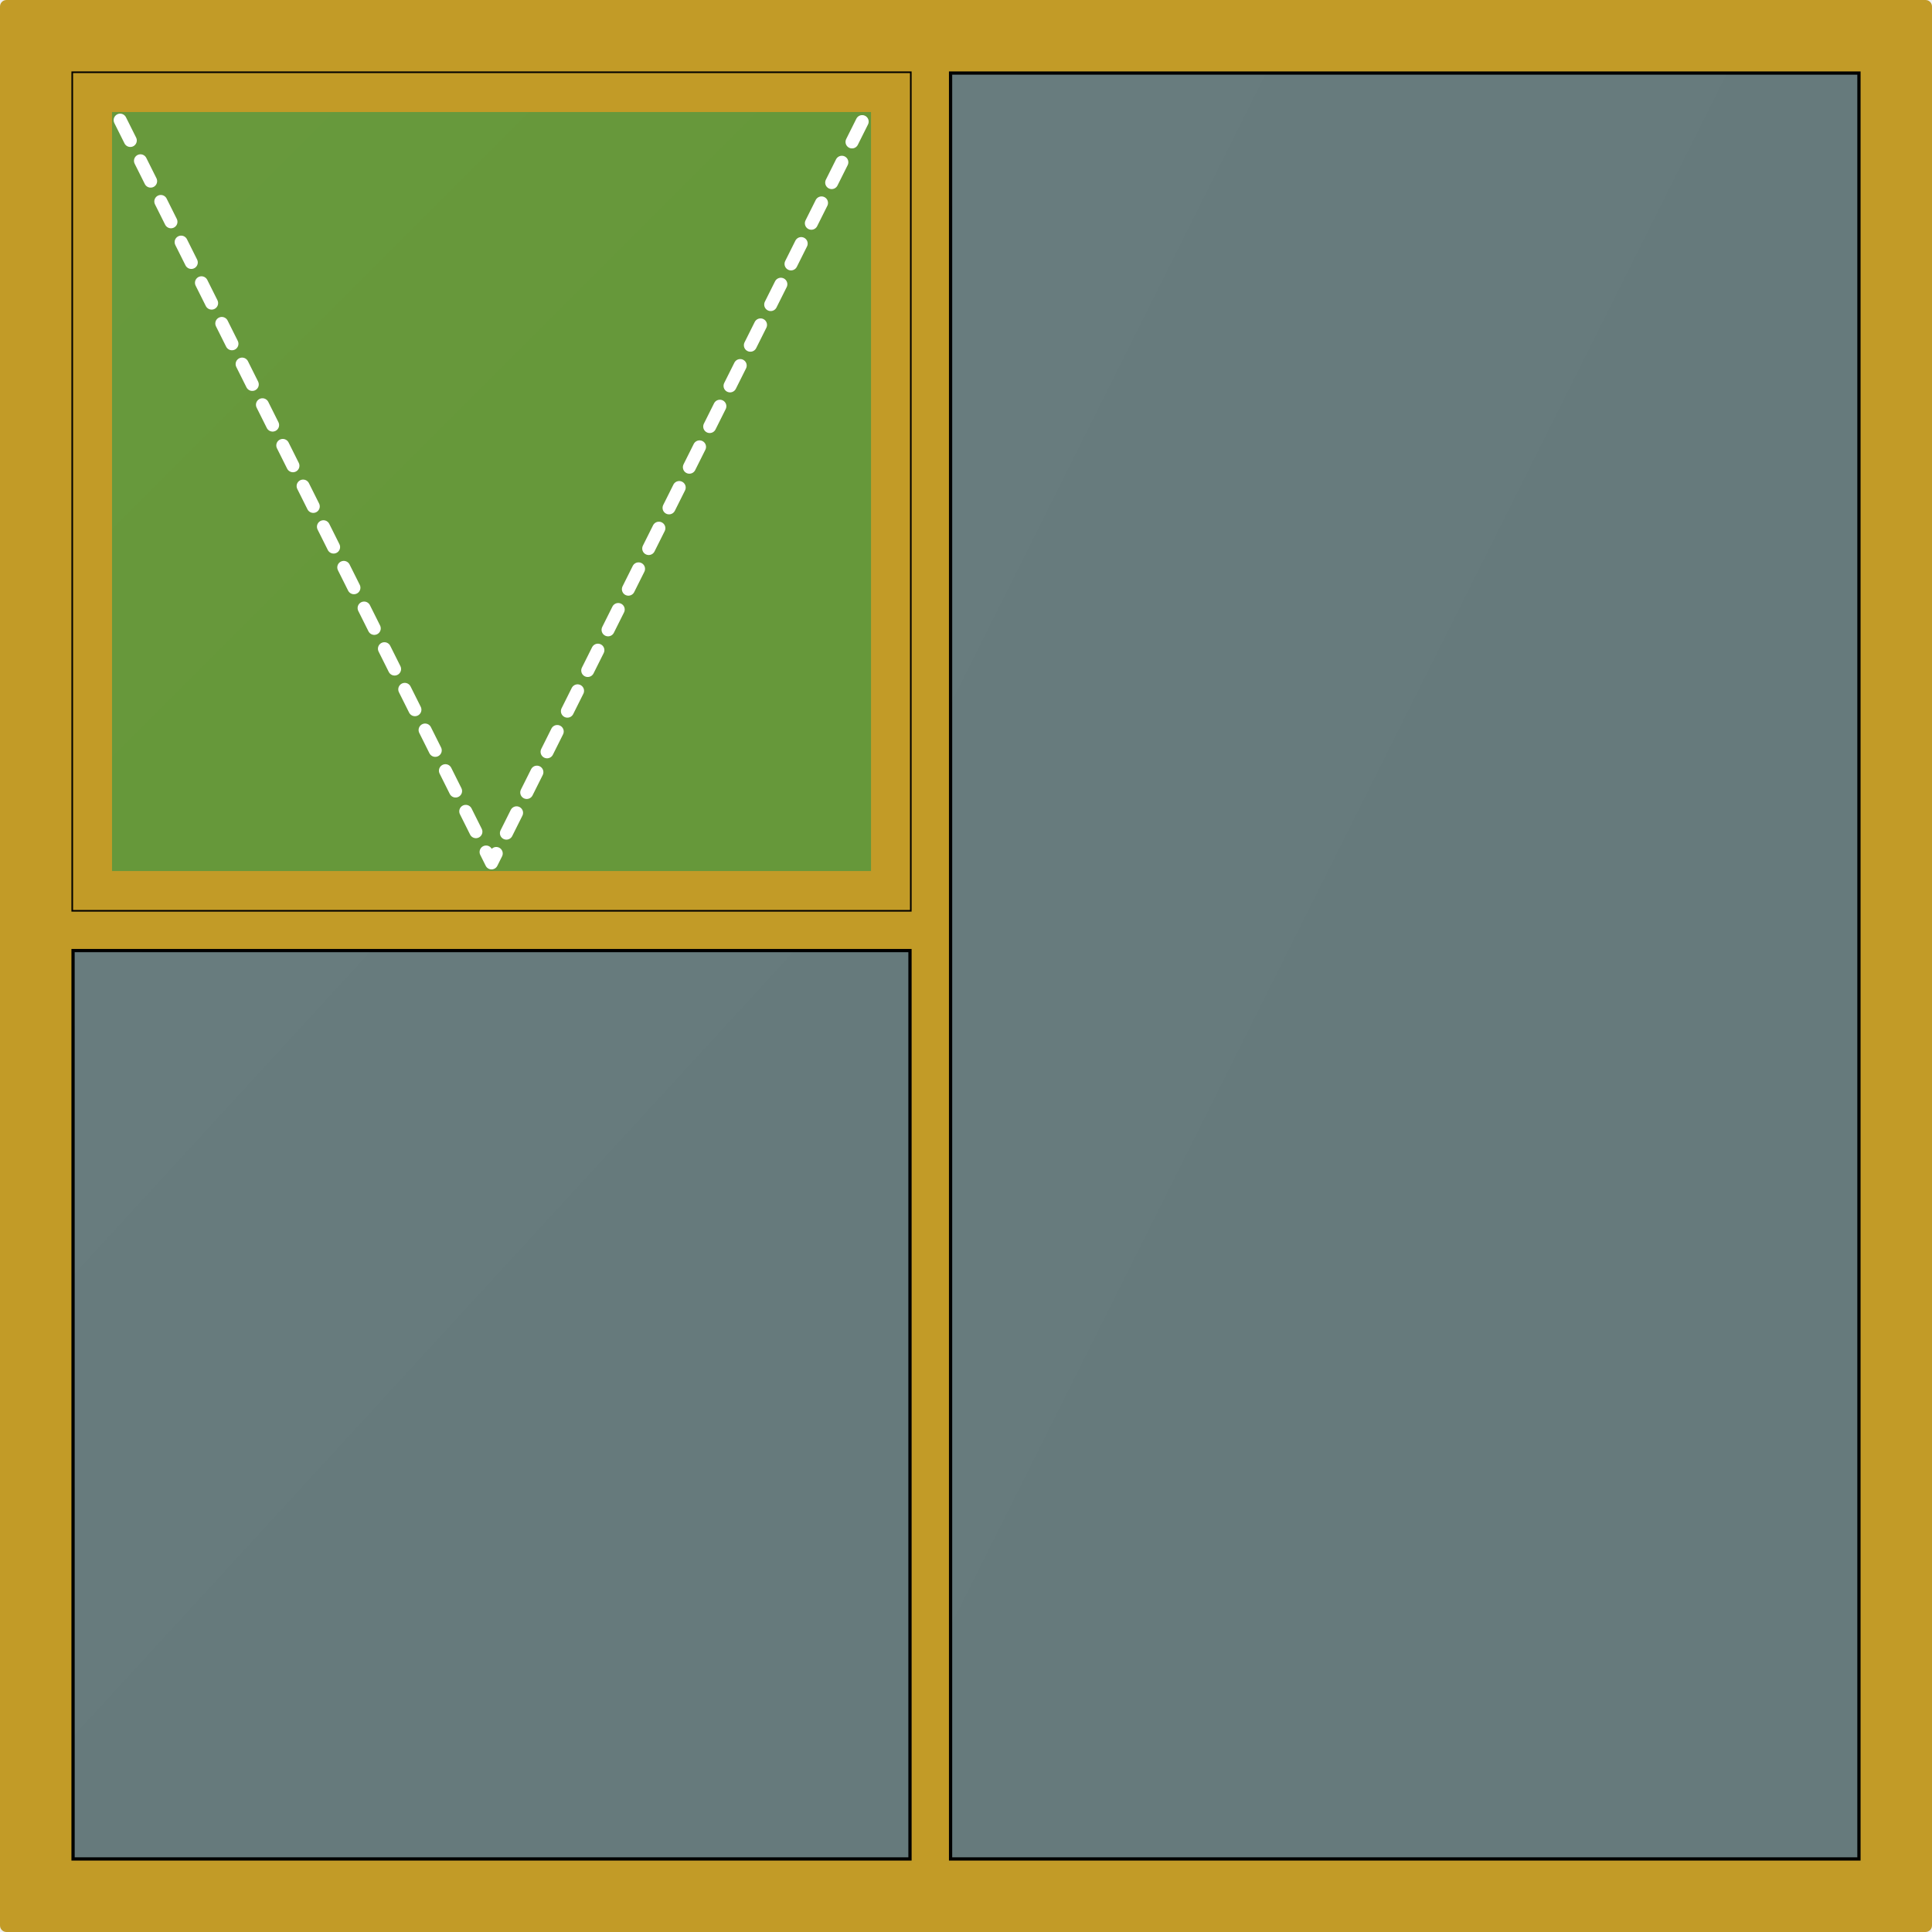
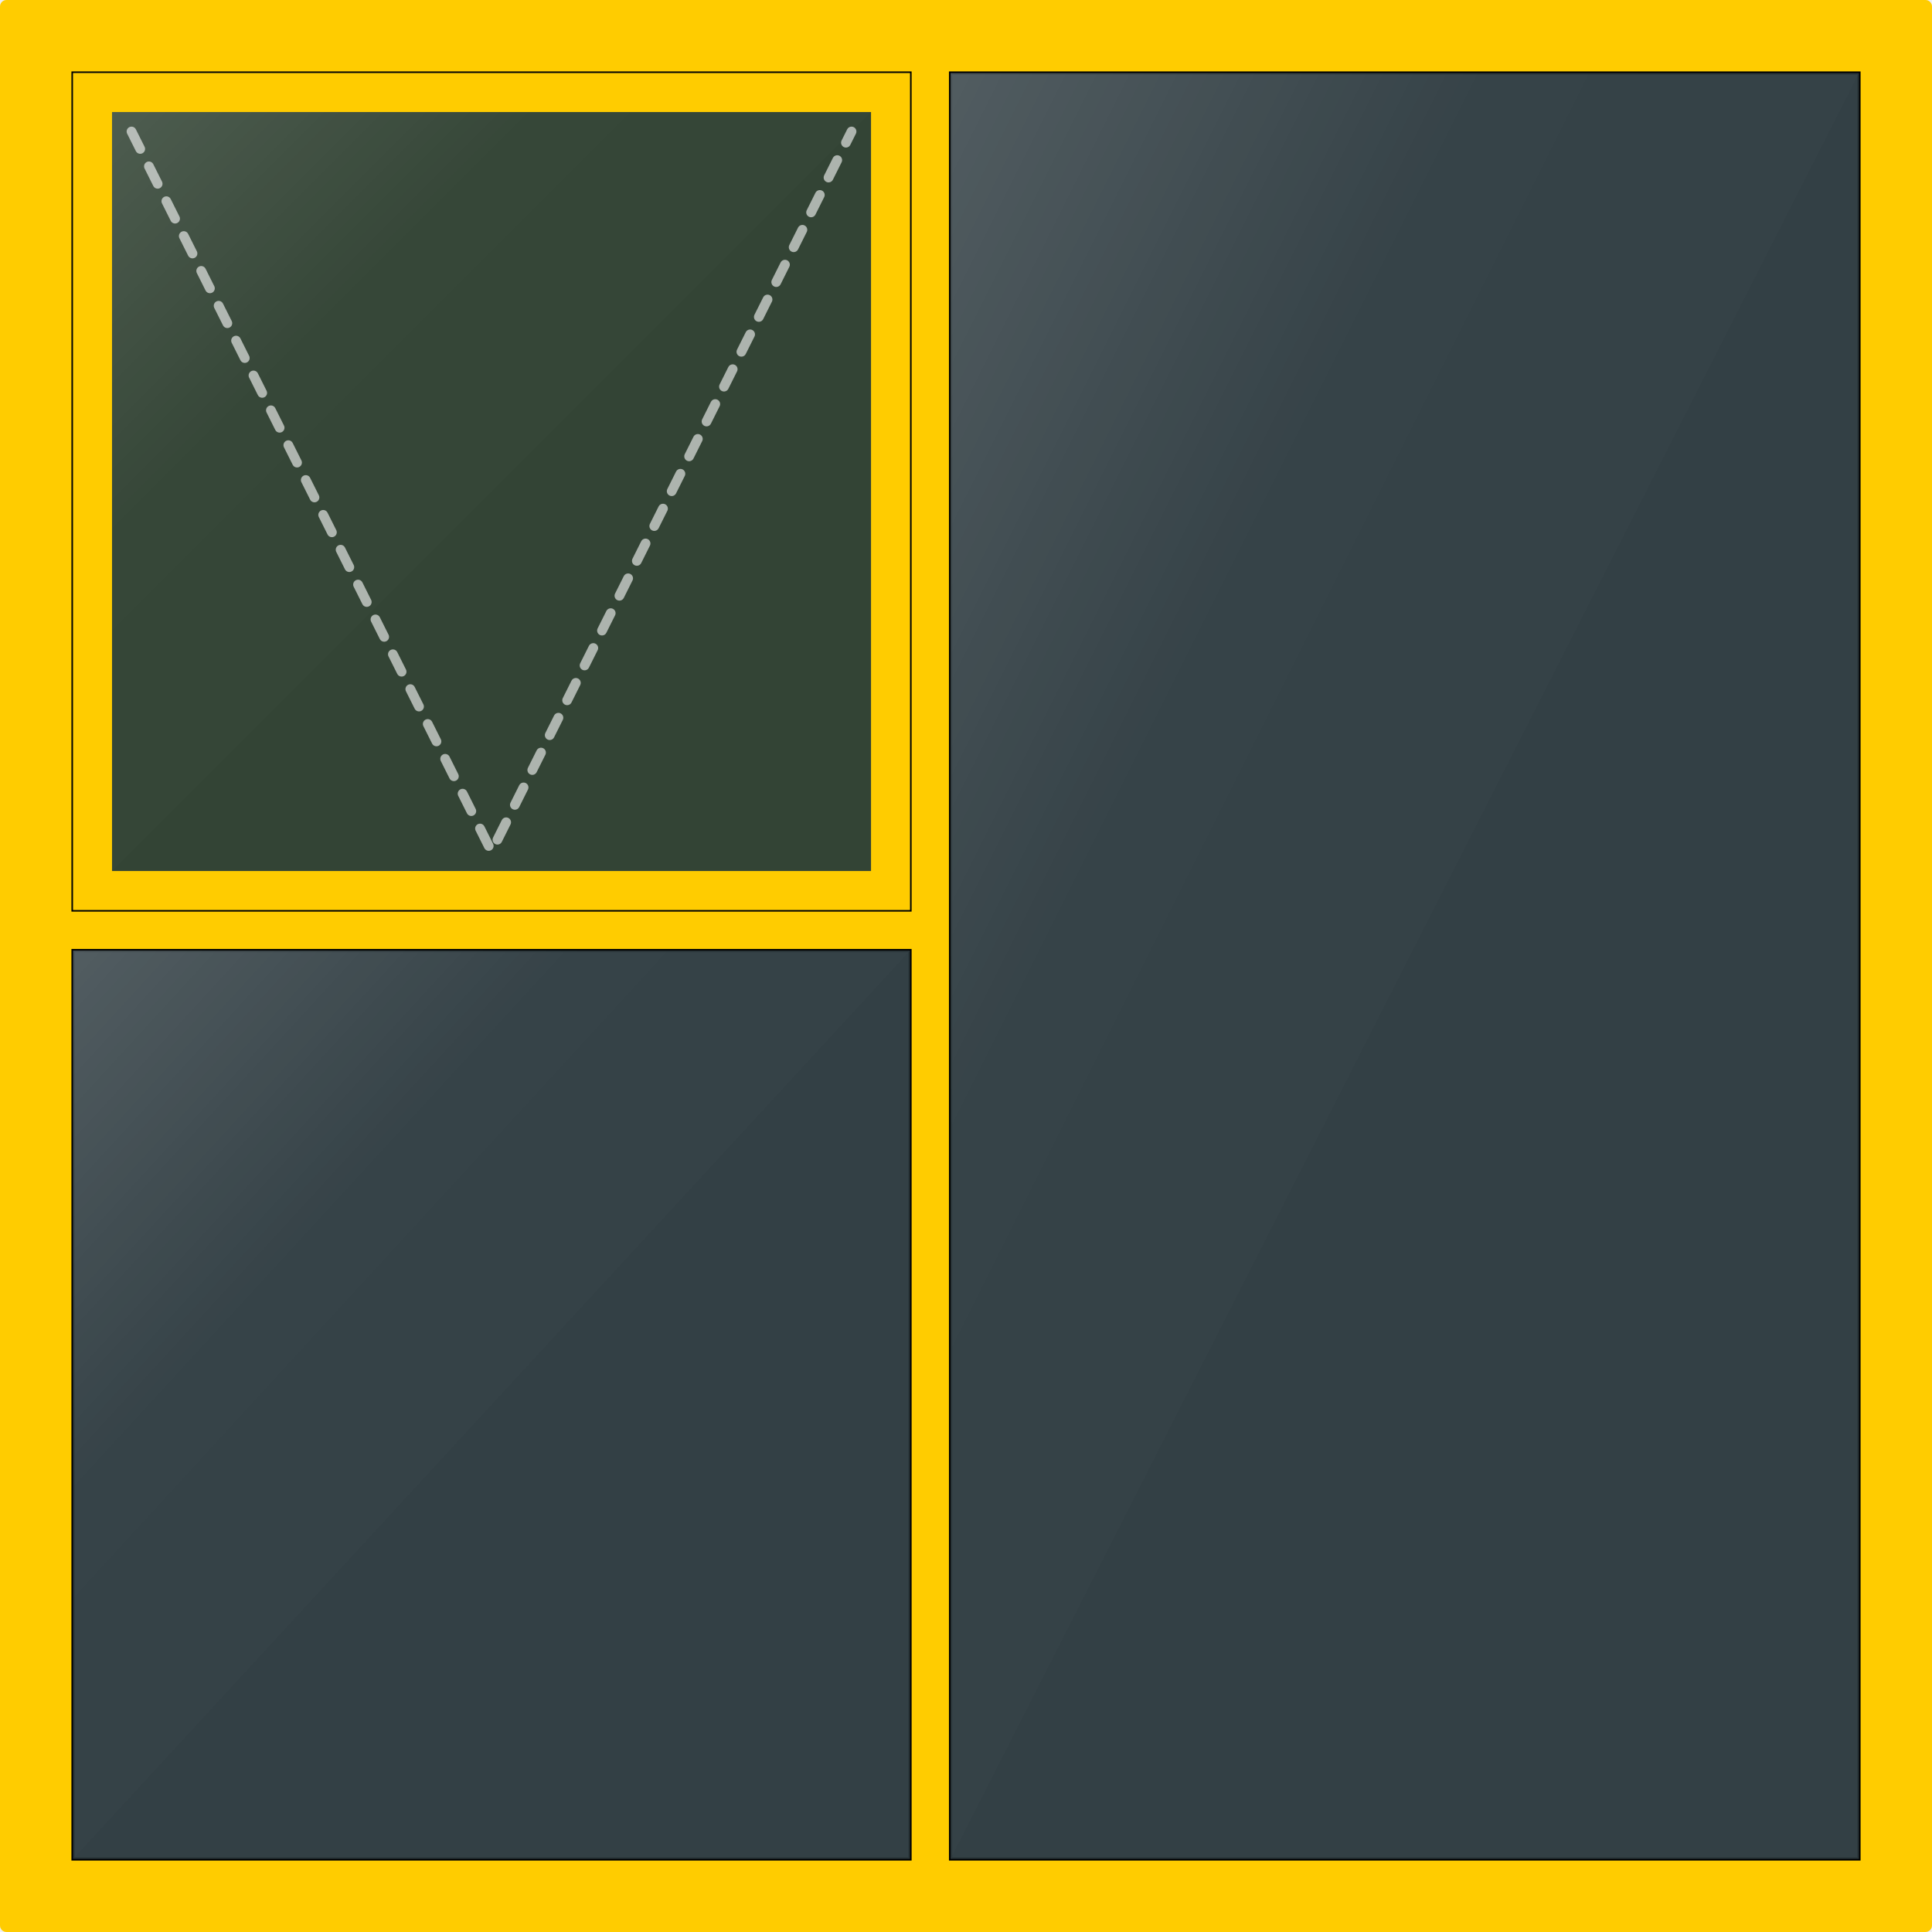
<svg xmlns="http://www.w3.org/2000/svg" viewBox="0 0 1190 1190" width="100%" height="100%">
  <style>
-         .frame-bg { fill: #c29b27; }
-         .glass-fixed { fill: rgba(40, 100, 180, 0.6); stroke: #000; stroke-width: 2; }
-         .glass-sash { fill: rgba(40, 150, 70, 0.6); stroke: #000; stroke-width: 2; }
-         .glass-highlight { fill: url(#glow); opacity: 0.15; }
-         .sash { fill: none; stroke: #c29b27; stroke-width: 24; }
-         .sash-door { fill: none; stroke: #c29b27; stroke-width: 30; }
-         .opening { fill: none; stroke: #FFFFFF; stroke-width: 8; stroke-dasharray: 14,14; stroke-linecap: round; stroke-linejoin: round; }
-         .slide-arrow { fill: none; stroke: #FFFFFF; stroke-width: 10; stroke-linecap: round; stroke-linejoin: round; }
-       </style>
+           .frame-bg { fill: #ffcc00; }
+           .glass-base { fill: #0f1012; stroke: #000; stroke-width: 2; }
+           .glass-f { fill: rgba(163, 210, 224, 0.25); }
+           .glass-s { fill: rgba(163, 224, 163, 0.25); }
+           .glass-highlight { fill: url(#glow); opacity: 0.15; }
+           .glass-reflection { fill: url(#reflection); opacity: 0.6; mix-blend-mode: overlay; }
+           .sash { fill: none; stroke: #ffcc00; stroke-width: 24; }
+           .opening { fill: none; stroke: rgba(255,255,255,0.6); stroke-width: 6; stroke-dasharray: 12, 12; stroke-linecap: round; stroke-linejoin: round; }
+         </style>
  <defs>
    <linearGradient id="glow" x1="0%" y1="0%" x2="100%" y2="100%">
-       <stop offset="0%" stop-color="#fff" stop-opacity="0.1" />
-       <stop offset="50%" stop-color="#fff" stop-opacity="0" />
+       <stop offset="0%" stop-color="#fff" stop-opacity="1" />
+       <stop offset="30%" stop-color="#fff" stop-opacity="0.1" />
+       <stop offset="100%" stop-color="#fff" stop-opacity="0" />
+     </linearGradient>
+     <linearGradient id="reflection" x1="0%" y1="0%" x2="100%" y2="100%">
+       <stop offset="0%" stop-color="#fff" stop-opacity="0.8" />
+       <stop offset="10%" stop-color="#fff" stop-opacity="0" />
+       <stop offset="90%" stop-color="#000" stop-opacity="0" />
+       <stop offset="100%" stop-color="#000" stop-opacity="0.5" />
+     </linearGradient>
+     <linearGradient id="frameGrad" x1="0%" y1="0%" x2="100%" y2="100%">
+       <stop offset="0%" stop-color="#ffea80" />
+       <stop offset="50%" stop-color="#ffcc00" />
+       <stop offset="100%" stop-color="#b38f00" />
+     </linearGradient>
+     <linearGradient id="glassFixedGrad" x1="0%" y1="0%" x2="100%" y2="100%">
+       <stop offset="0%" stop-color="rgba(163, 210, 224, 0.7)" />
+       <stop offset="40%" stop-color="rgba(103, 160, 184, 0.3)" />
+       <stop offset="100%" stop-color="rgba(20, 60, 80, 0.9)" />
+     </linearGradient>
+     <linearGradient id="glassSashGrad" x1="0%" y1="0%" x2="100%" y2="100%">
+       <stop offset="0%" stop-color="rgba(163, 224, 163, 0.7)" />
+       <stop offset="40%" stop-color="rgba(103, 184, 103, 0.3)" />
+       <stop offset="100%" stop-color="rgba(20, 80, 20, 0.9)" />
    </linearGradient>
  </defs>
  <rect class="frame-bg" x="0" y="0" width="1190" height="1190" rx="4" />
-   <rect class="glass-sash" x="45" y="45" width="515.5" height="515.5" />
+   <rect class="glass-base" x="45" y="45" width="515.5" height="515.5" />
+   <rect class="glass-s" x="45" y="45" width="515.5" height="515.5" />
  <polygon class="glass-highlight" points="45,45 560.5,45 45,560.5" />
  <rect class="sash" x="57" y="57" width="491.5" height="491.5" />
-   <polyline class="opening" points="74,74 302.75,531.5 531.5,74" />
-   <rect class="glass-fixed" x="45" y="585.5" width="515.5" height="559.5" />
+   <polyline class="opening" points="81,81 302.75,524.5 524.5,81" />
+   <rect class="glass-base" x="45" y="585.5" width="515.5" height="559.5" />
+   <rect class="glass-f" x="45" y="585.5" width="515.5" height="559.5" />
  <polygon class="glass-highlight" points="45,585.5 560.5,585.5 45,1145" />
-   <rect class="glass-fixed" x="585.5" y="45" width="559.5" height="1100" />
+   <rect class="glass-base" x="585.5" y="45" width="559.5" height="1100" />
+   <rect class="glass-f" x="585.5" y="45" width="559.5" height="1100" />
  <polygon class="glass-highlight" points="585.5,45 1145,45 585.5,1145" />
</svg>
